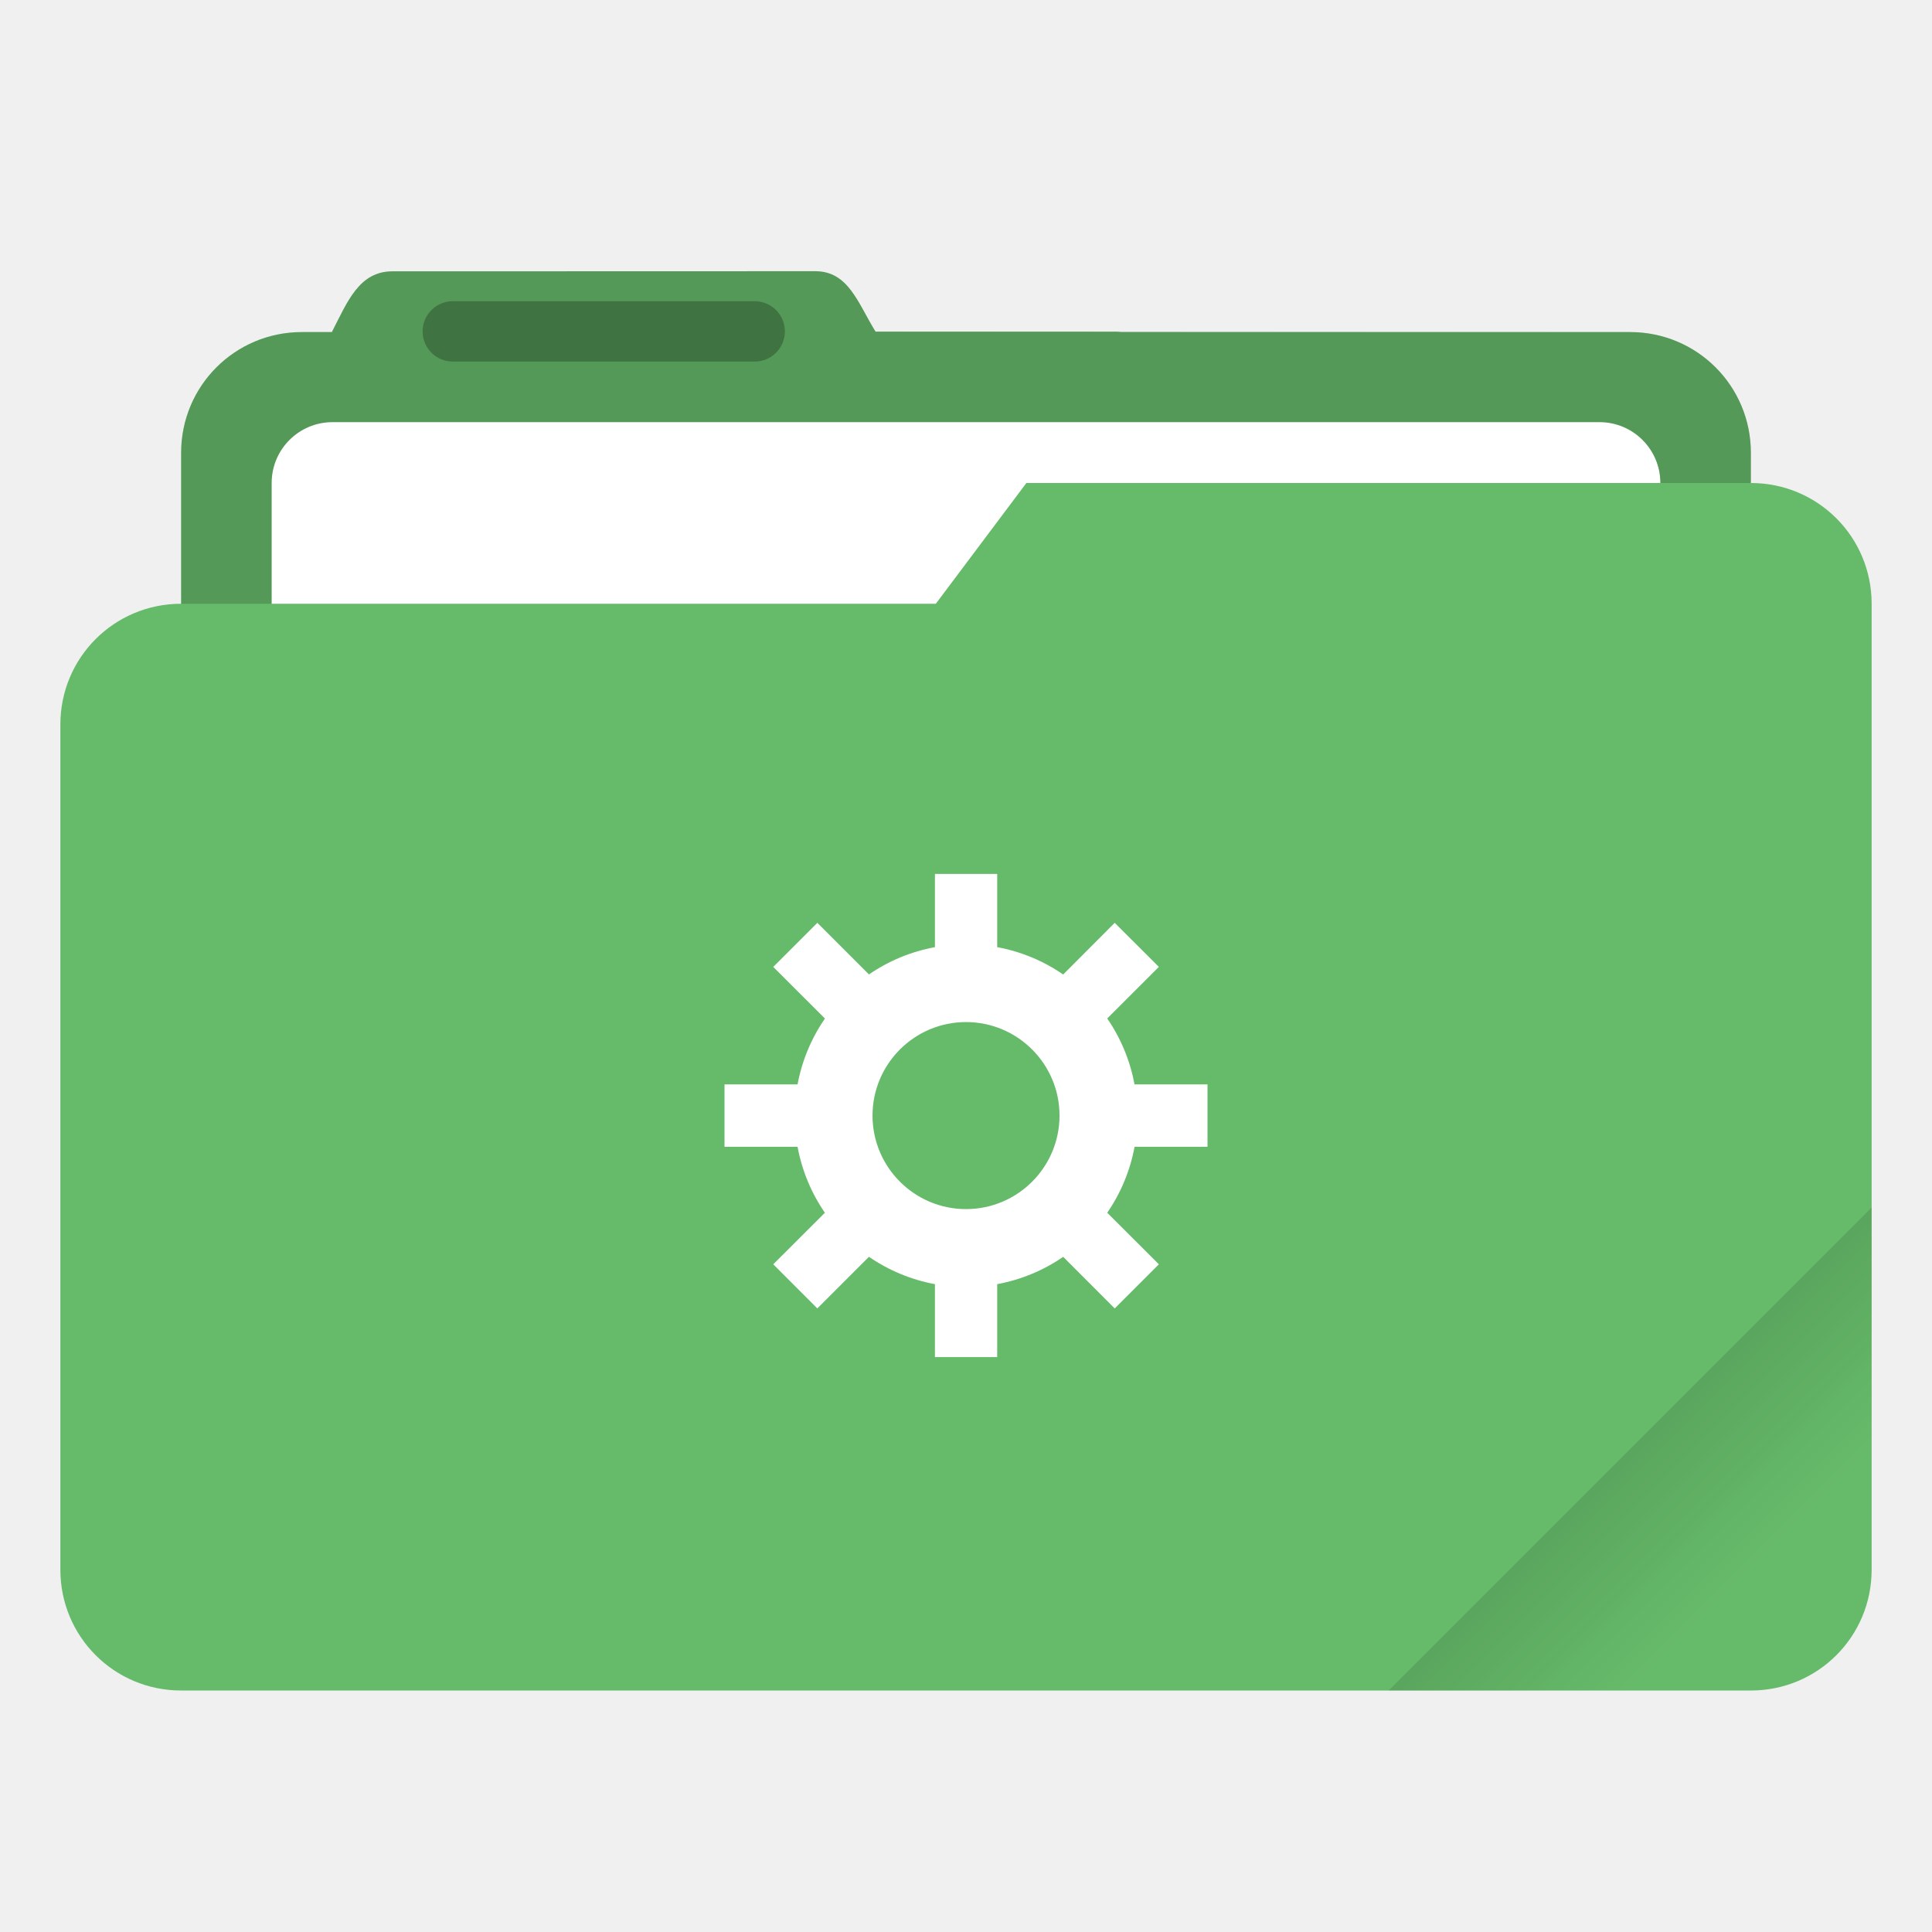
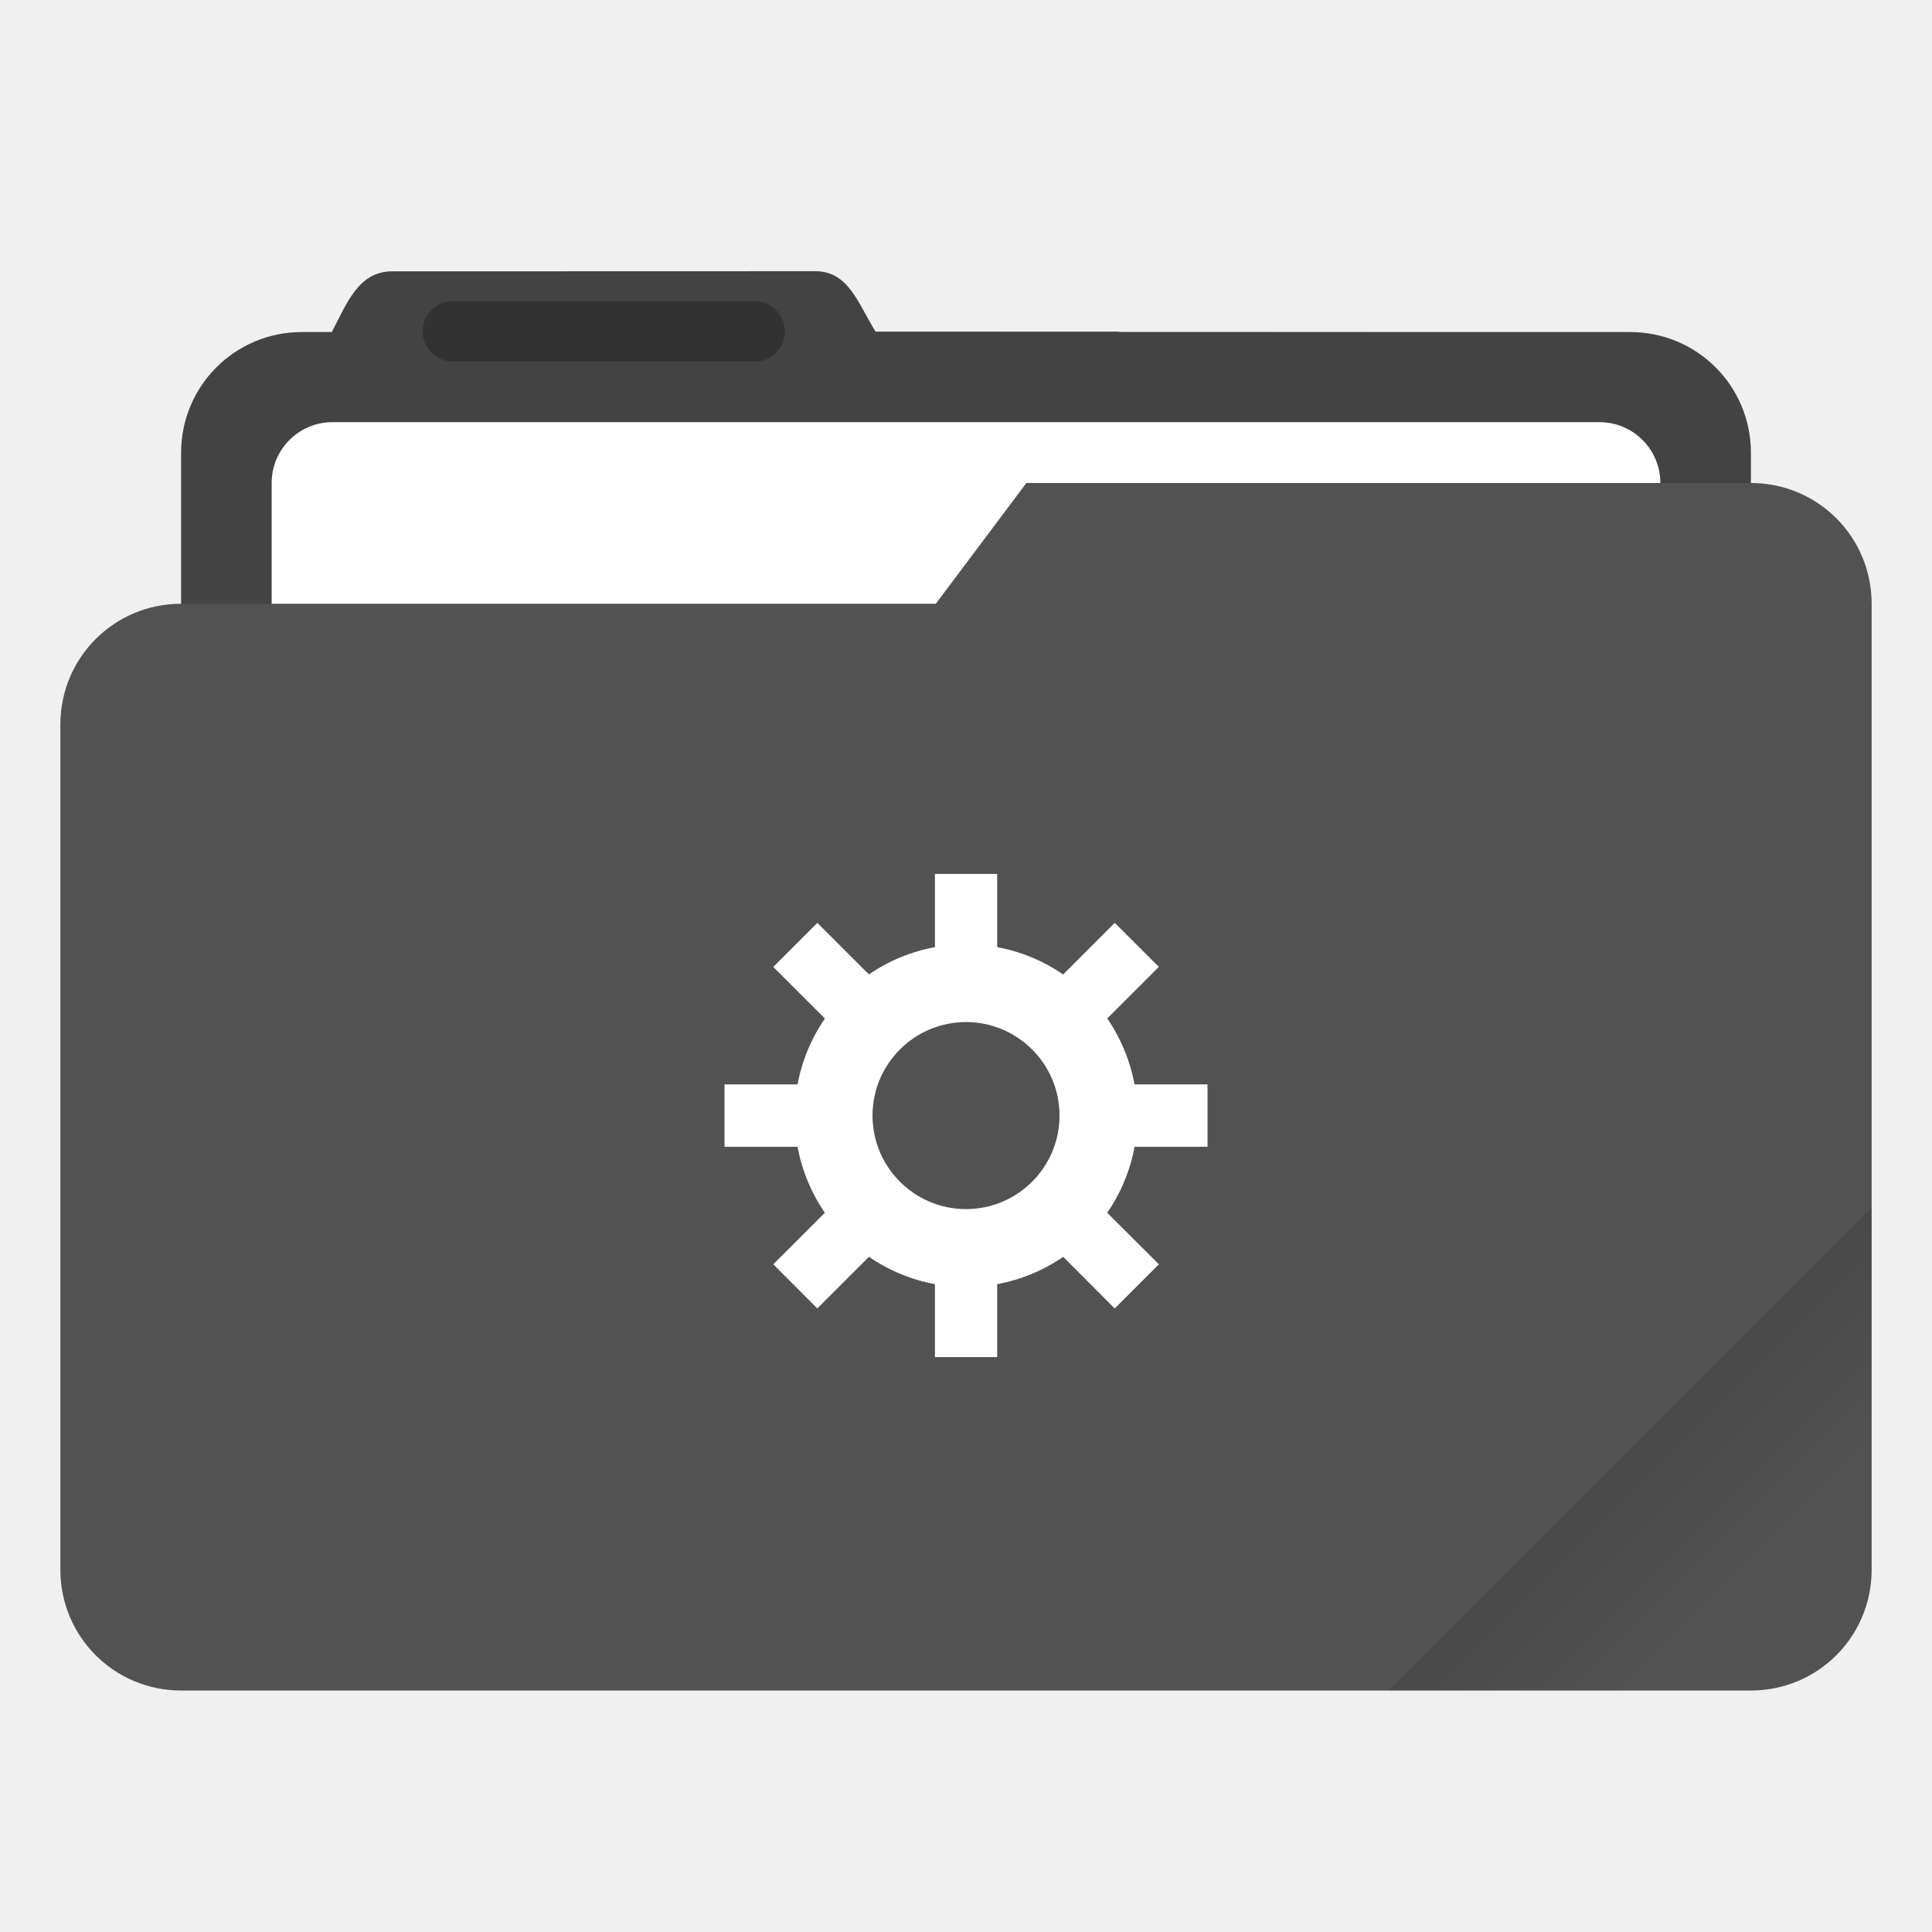
<svg xmlns="http://www.w3.org/2000/svg" width="64" height="64" viewBox="0 0 16.933 16.933">
  <defs>
    <linearGradient id="a" x1="-197.72" x2="-197.72" y1="263.86" y2="273.76" gradientTransform="rotate(-45 -337.55 -145.8)" gradientUnits="userSpaceOnUse">
      <stop offset="0" />
      <stop stop-opacity="0" offset="1" />
    </linearGradient>
  </defs>
-   <path transform="scale(.26458)" d="m27.002 8.984-14 .004c-1.11 0-1.493 1.013-2.002 1.998V11h-1c-2.216 0-4 1.784-4 4v28c0 2.216 1.784 4 4 4h44c2.216 0 4-1.784 4-4V15c0-2.216-1.784-4-4-4H37.141c-.047-.003-.092-.014-.14-.014h-7.997c-.586-.94-.89-2.002-2.002-2.002z" fill="#66bb6a" style="paint-order:stroke fill markers" />
+   <path transform="scale(.26458)" d="m27.002 8.984-14 .004c-1.11 0-1.493 1.013-2.002 1.998V11h-1c-2.216 0-4 1.784-4 4v28c0 2.216 1.784 4 4 4h44c2.216 0 4-1.784 4-4V15c0-2.216-1.784-4-4-4H37.141c-.047-.003-.092-.014-.14-.014h-7.997c-.586-.94-.89-2.002-2.002-2.002z" fill="#525252" style="paint-order:stroke fill markers" />
  <path transform="scale(.26458)" d="m27.002 8.984-14 .004c-1.11 0-1.493 1.013-2.002 1.998V11h-1c-2.216 0-4 1.784-4 4v28c0 2.216 1.784 4 4 4h44c2.216 0 4-1.784 4-4V15c0-2.216-1.784-4-4-4l-24.996-.014c-.586-.94-.89-2.002-2.002-2.002z" opacity=".18" style="paint-order:stroke fill markers" />
  <rect x="2.381" y="3.7" width="12.171" height="5.027" ry=".533" fill="#fff" paint-order="markers stroke fill" />
  <rect x="3.704" y="2.64" width="3.175" height=".529" ry=".265" opacity=".25" paint-order="stroke markers fill" />
-   <path transform="scale(.26458)" d="m34 16-3 4H6c-2.216 0-4 1.784-4 4v28c0 2.216 1.784 4 4 4h52c2.216 0 4-1.784 4-4V20c0-2.216-1.784-4-4-4z" fill="#66bb6a" style="paint-order:stroke fill markers" />
+   <path transform="scale(.26458)" d="m34 16-3 4H6c-2.216 0-4 1.784-4 4v28c0 2.216 1.784 4 4 4h52c2.216 0 4-1.784 4-4V20c0-2.216-1.784-4-4-4z" fill="#525252" style="paint-order:stroke fill markers" />
  <path transform="scale(.26458)" d="M62 40 46 56h12c2.216 0 4-1.784 4-4z" fill="url(#a)" opacity=".2" style="paint-order:stroke fill markers" />
  <path transform="scale(.26458)" d="M30.971 28.951v2.424a5.677 5.677 0 0 0-2.186.904l-1.71-1.709-1.46 1.46 1.712 1.71a5.677 5.677 0 0 0-.907 2.182H24v2.066h2.42a5.677 5.677 0 0 0 .905 2.186l-1.71 1.707 1.46 1.462 1.71-1.71a5.677 5.677 0 0 0 2.186.906v2.416h2.062v-2.416a5.677 5.677 0 0 0 2.186-.905l1.707 1.71 1.463-1.463-1.711-1.707a5.677 5.677 0 0 0 .906-2.186H40v-2.066h-2.418a5.677 5.677 0 0 0-.904-2.184l1.71-1.709-1.462-1.459-1.707 1.711a5.677 5.677 0 0 0-2.186-.906V28.95h-2.062zm1.031 4.906a3.1 3.1 0 0 1 3.096 3.1 3.1 3.1 0 0 1-3.1 3.096 3.1 3.1 0 0 1-3.095-3.1 3.1 3.1 0 0 1 3.1-3.096z" fill="#fff" style="paint-order:stroke markers fill" />
</svg>
